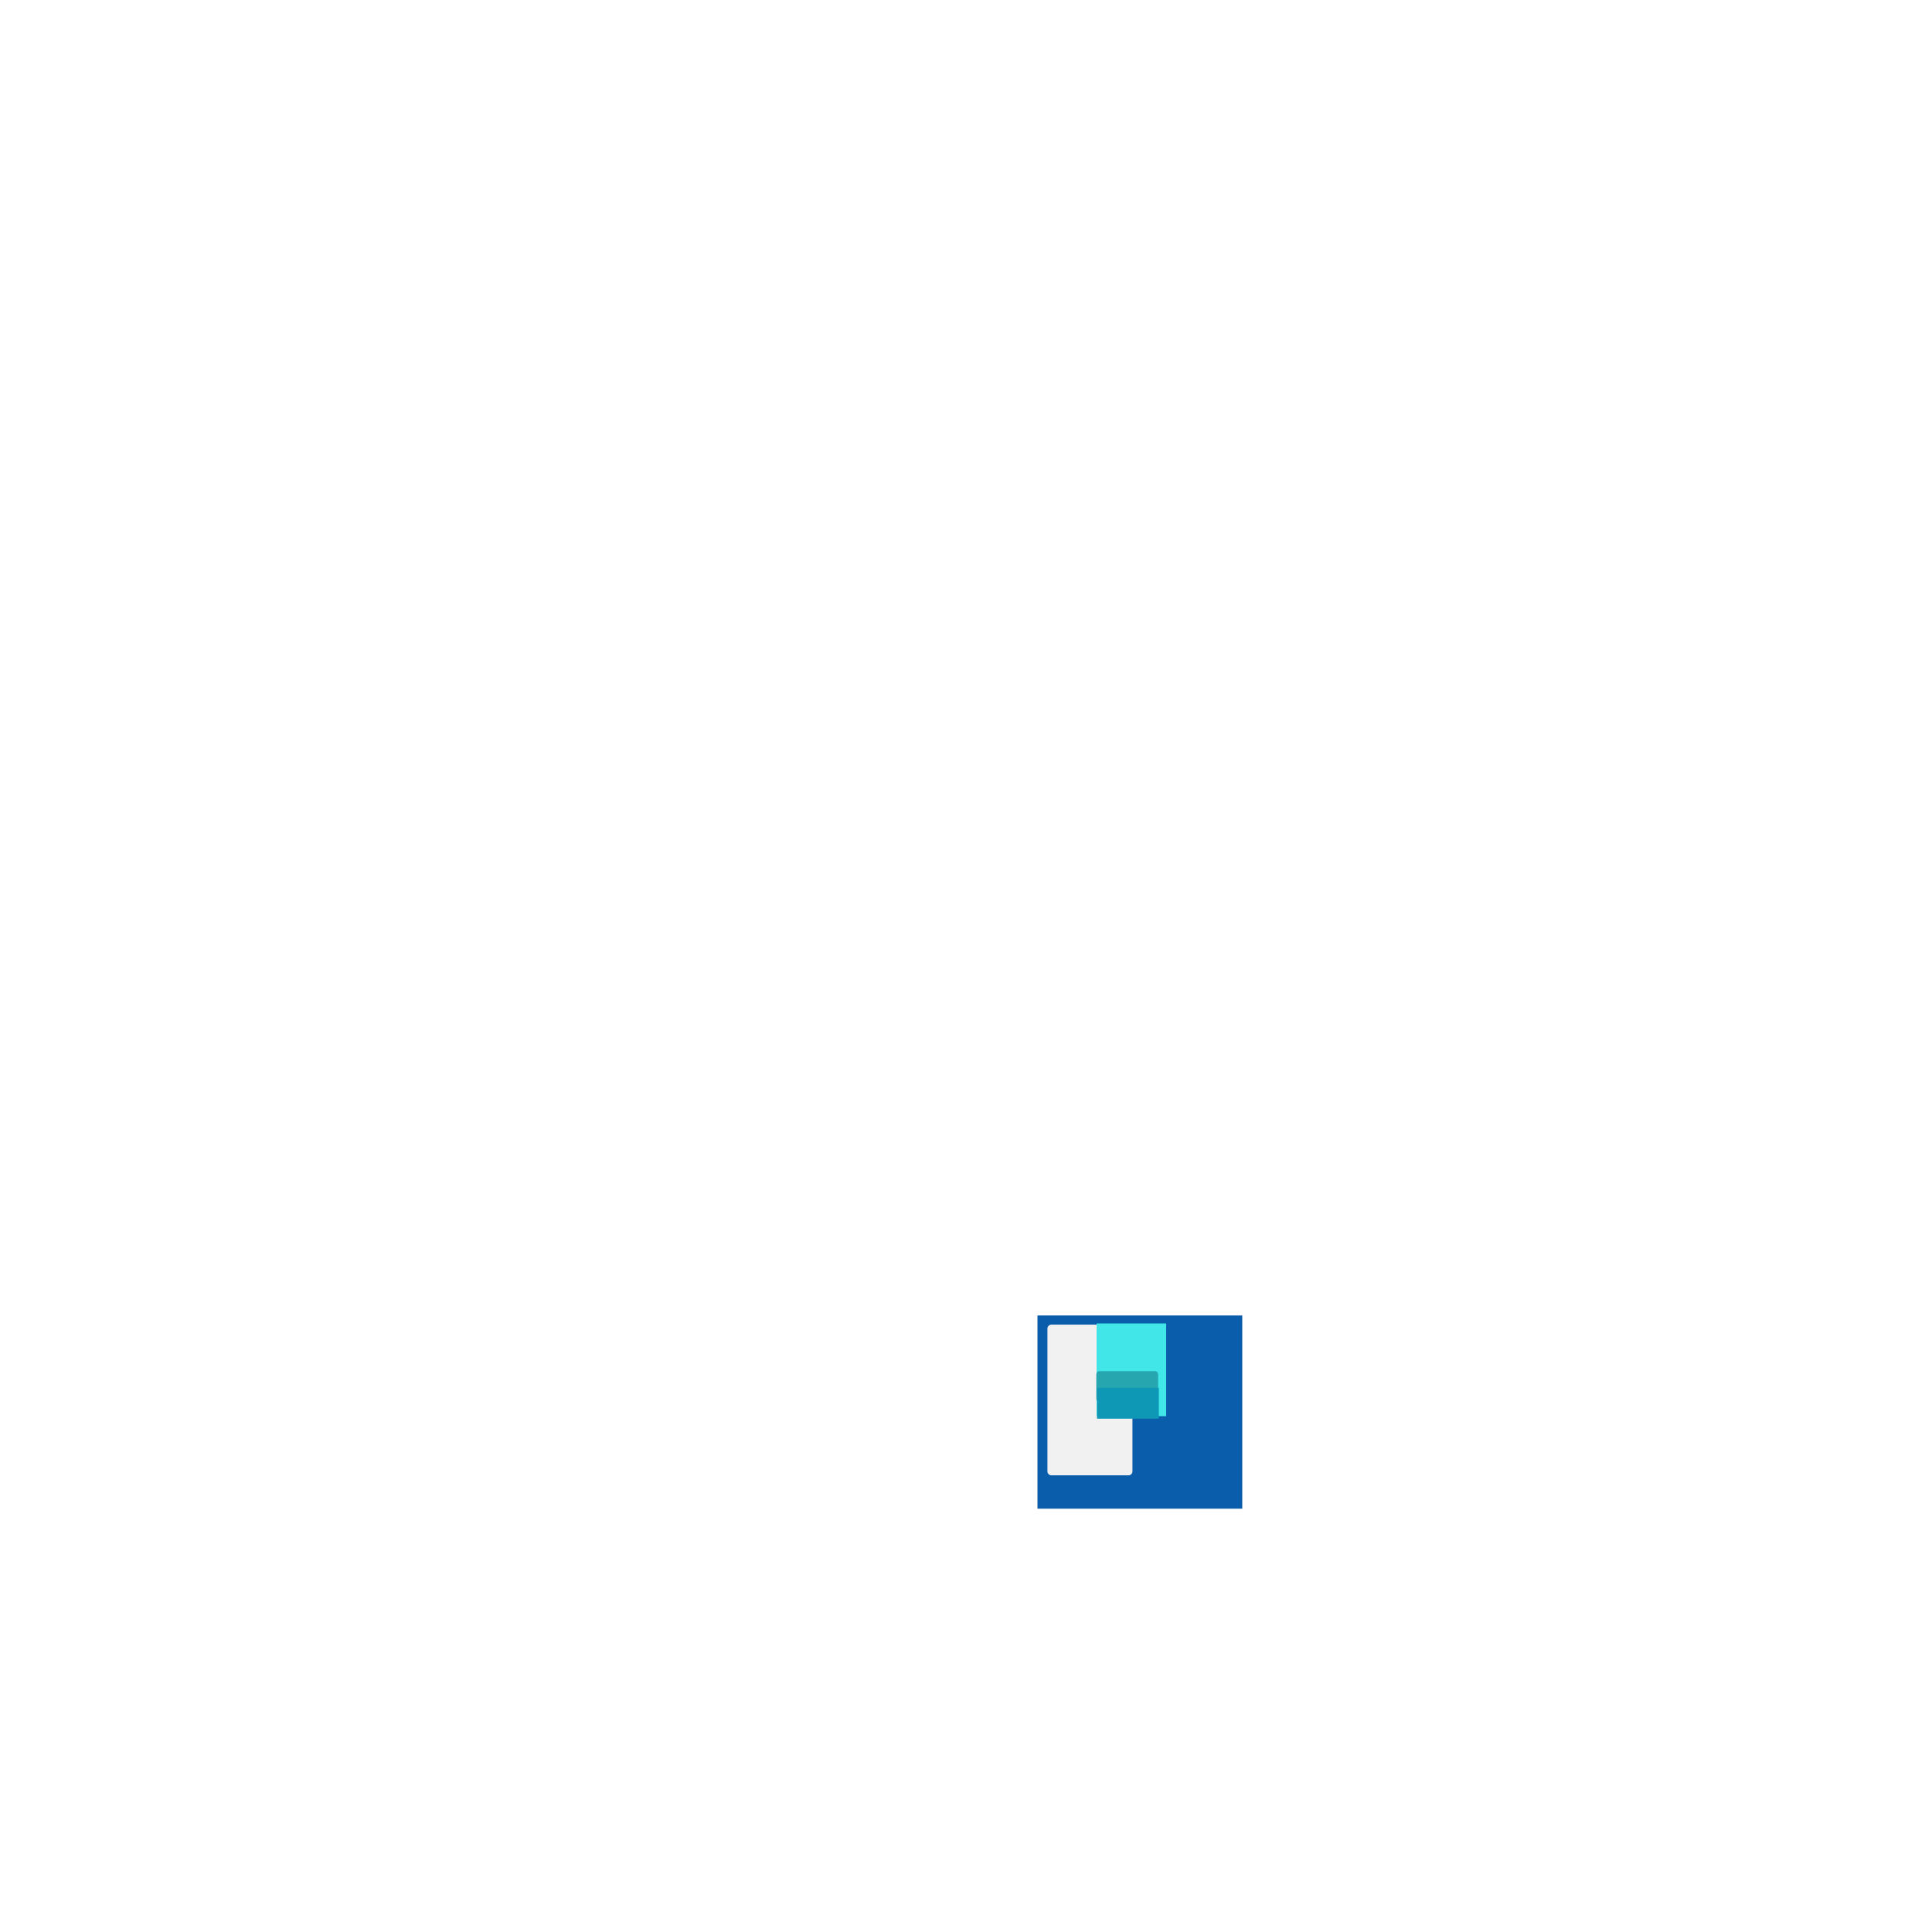
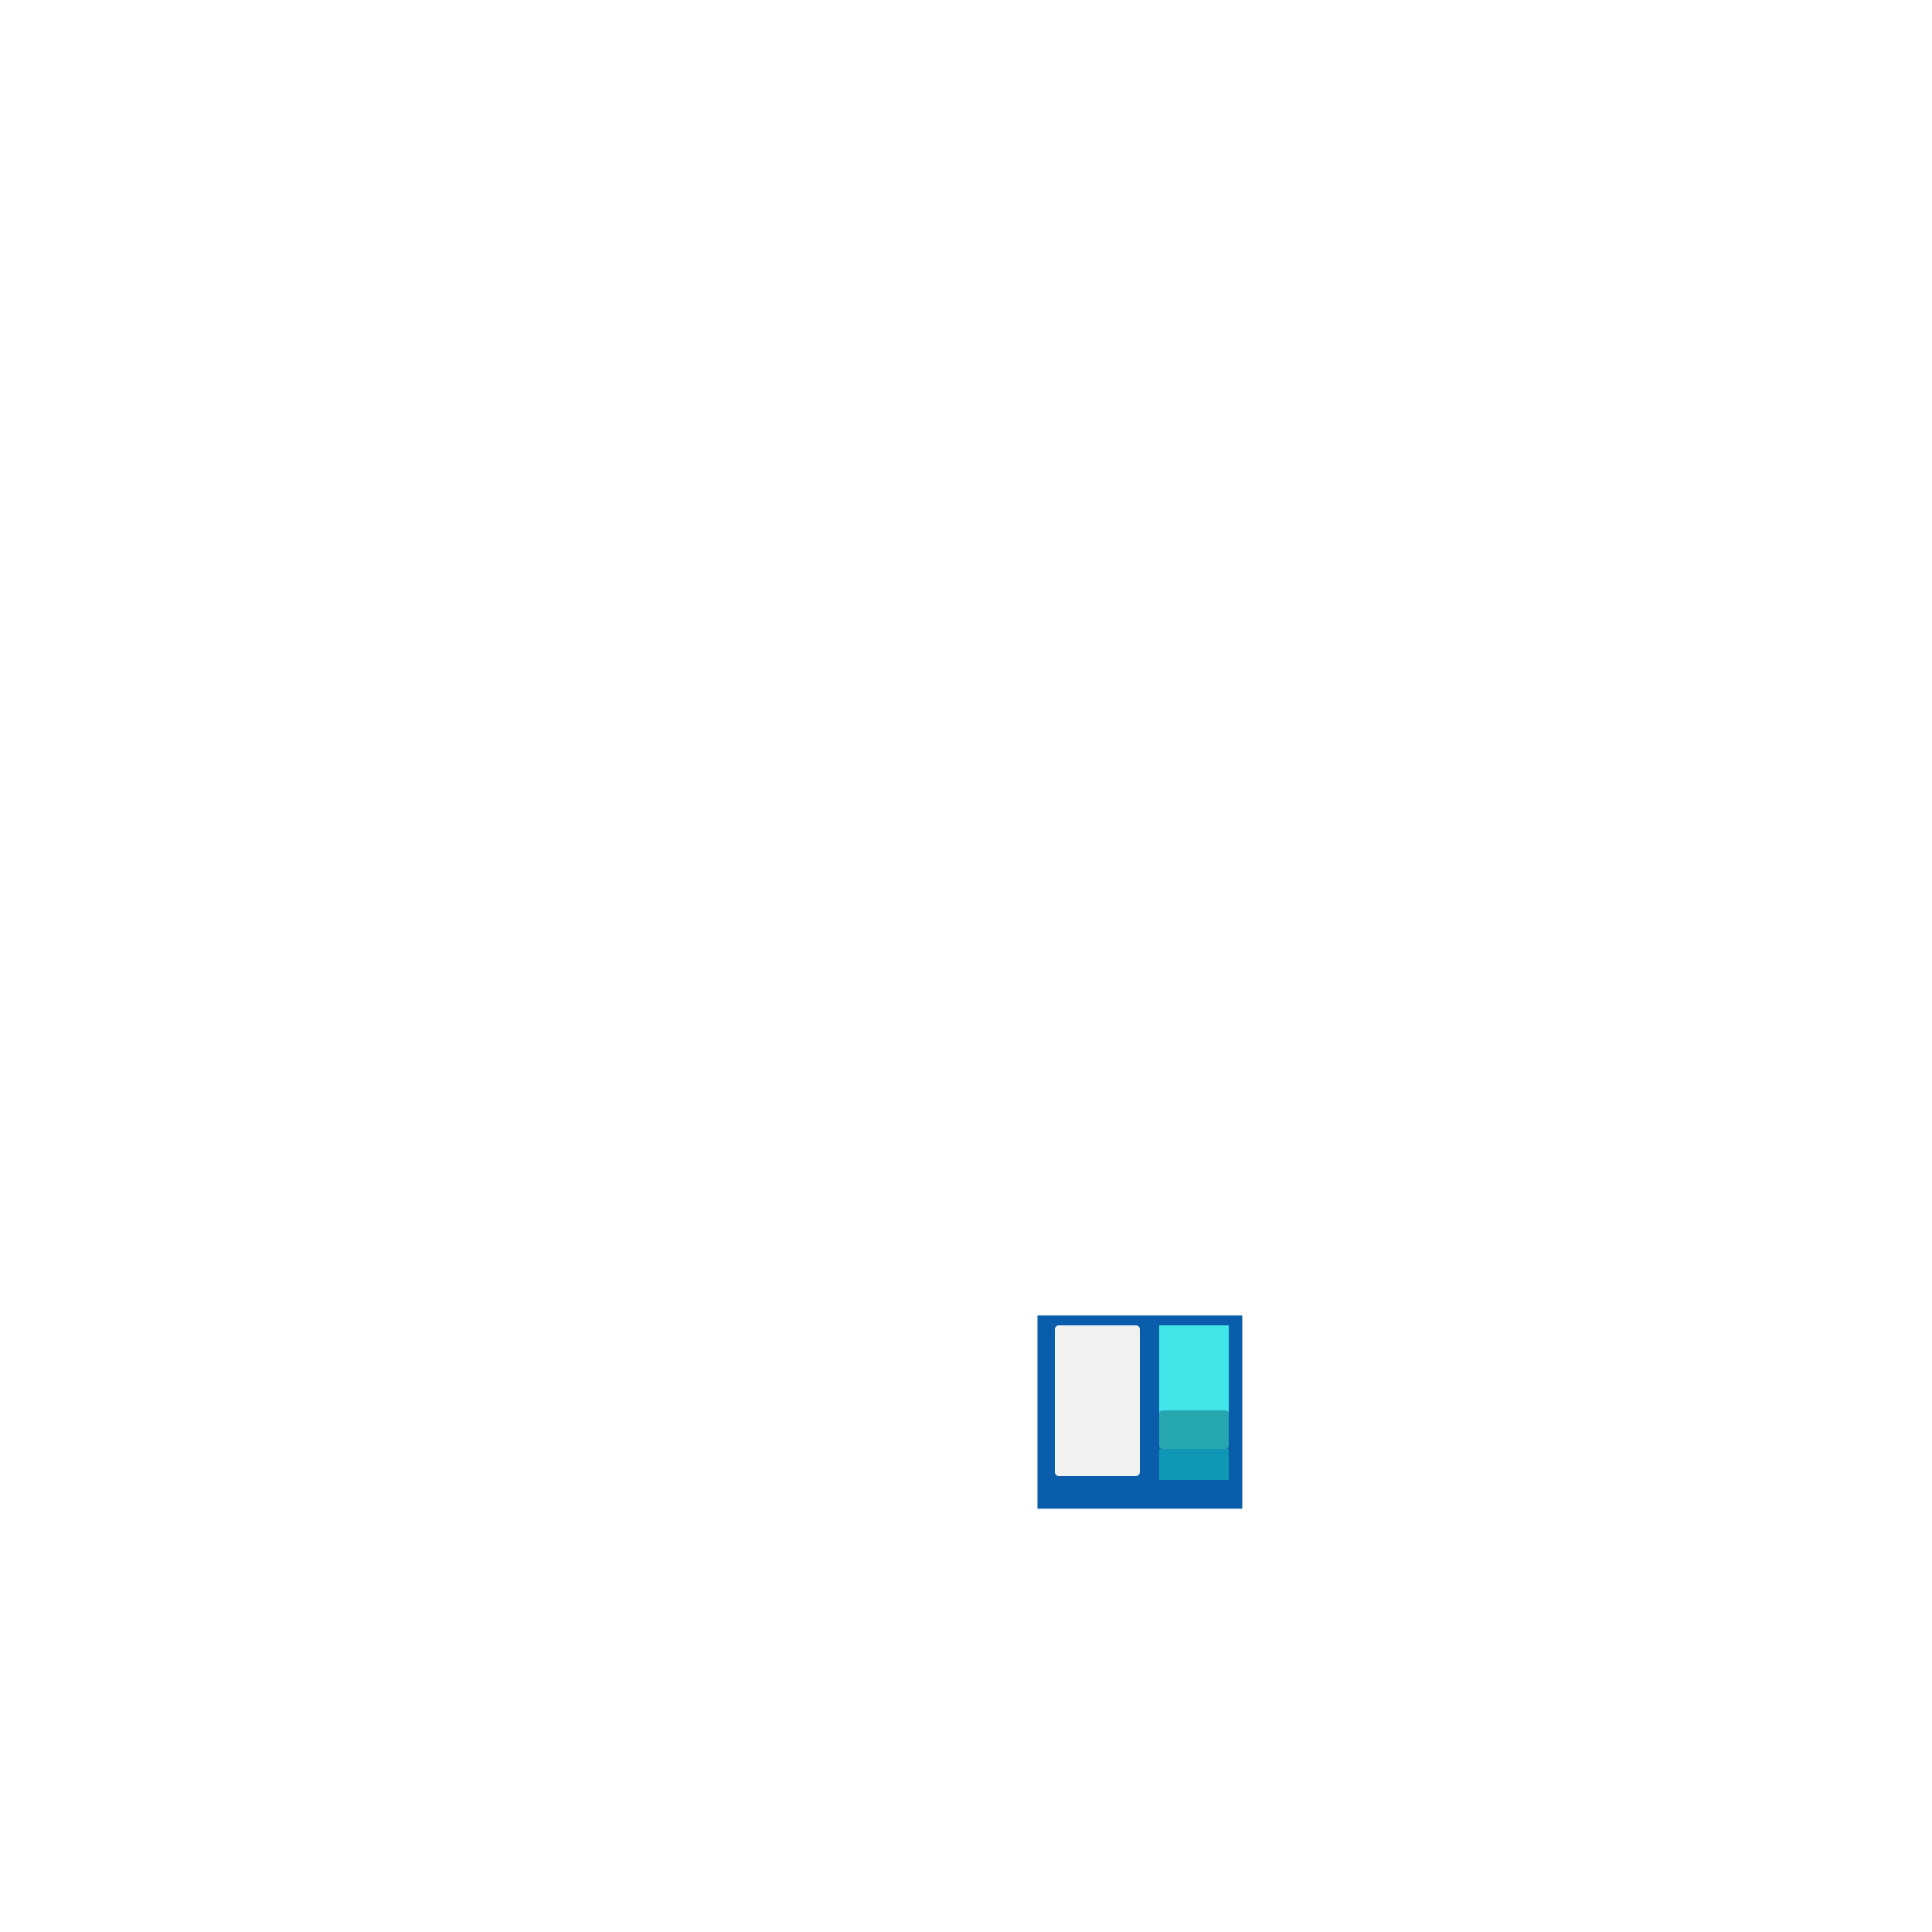
<svg xmlns="http://www.w3.org/2000/svg" xmlns:ns1="https://boxy-svg.com" viewBox="0 0 500 500">
  <rect x="268.497" y="340.447" width="53" height="50" style="fill: rgb(9, 93, 170);" ns1:origin="0.442 0.504" />
-   <rect x="271.075" y="342.814" width="22" height="39" style="fill: rgb(241, 241, 241);" rx="1.024" ry="1.024" />
-   <rect x="283.798" y="342.506" width="18" height="24" style="fill: rgb(64, 230, 232);" />
-   <rect x="283.724" y="354.854" width="16" height="8" style="fill: rgb(38, 167, 176);" rx="0.835" ry="0.835" />
-   <rect x="283.905" y="359.156" width="16" height="8" style="fill: rgb(15, 152, 181);" />
+   <rect x="273" y="343" width="22" height="39" style="fill: rgb(241, 241, 241);" rx="1.024" ry="1.024" />
+   <rect x="300" y="343" width="18" height="24" style="fill: rgb(64, 230, 232);" />
+   <rect x="300" y="365" width="18" height="10" style="fill: rgb(38, 167, 176);" rx="0.835" ry="0.835" />
+   <rect x="300" y="375" width="18" height="8" style="fill: rgb(15, 152, 181);" />
</svg>
